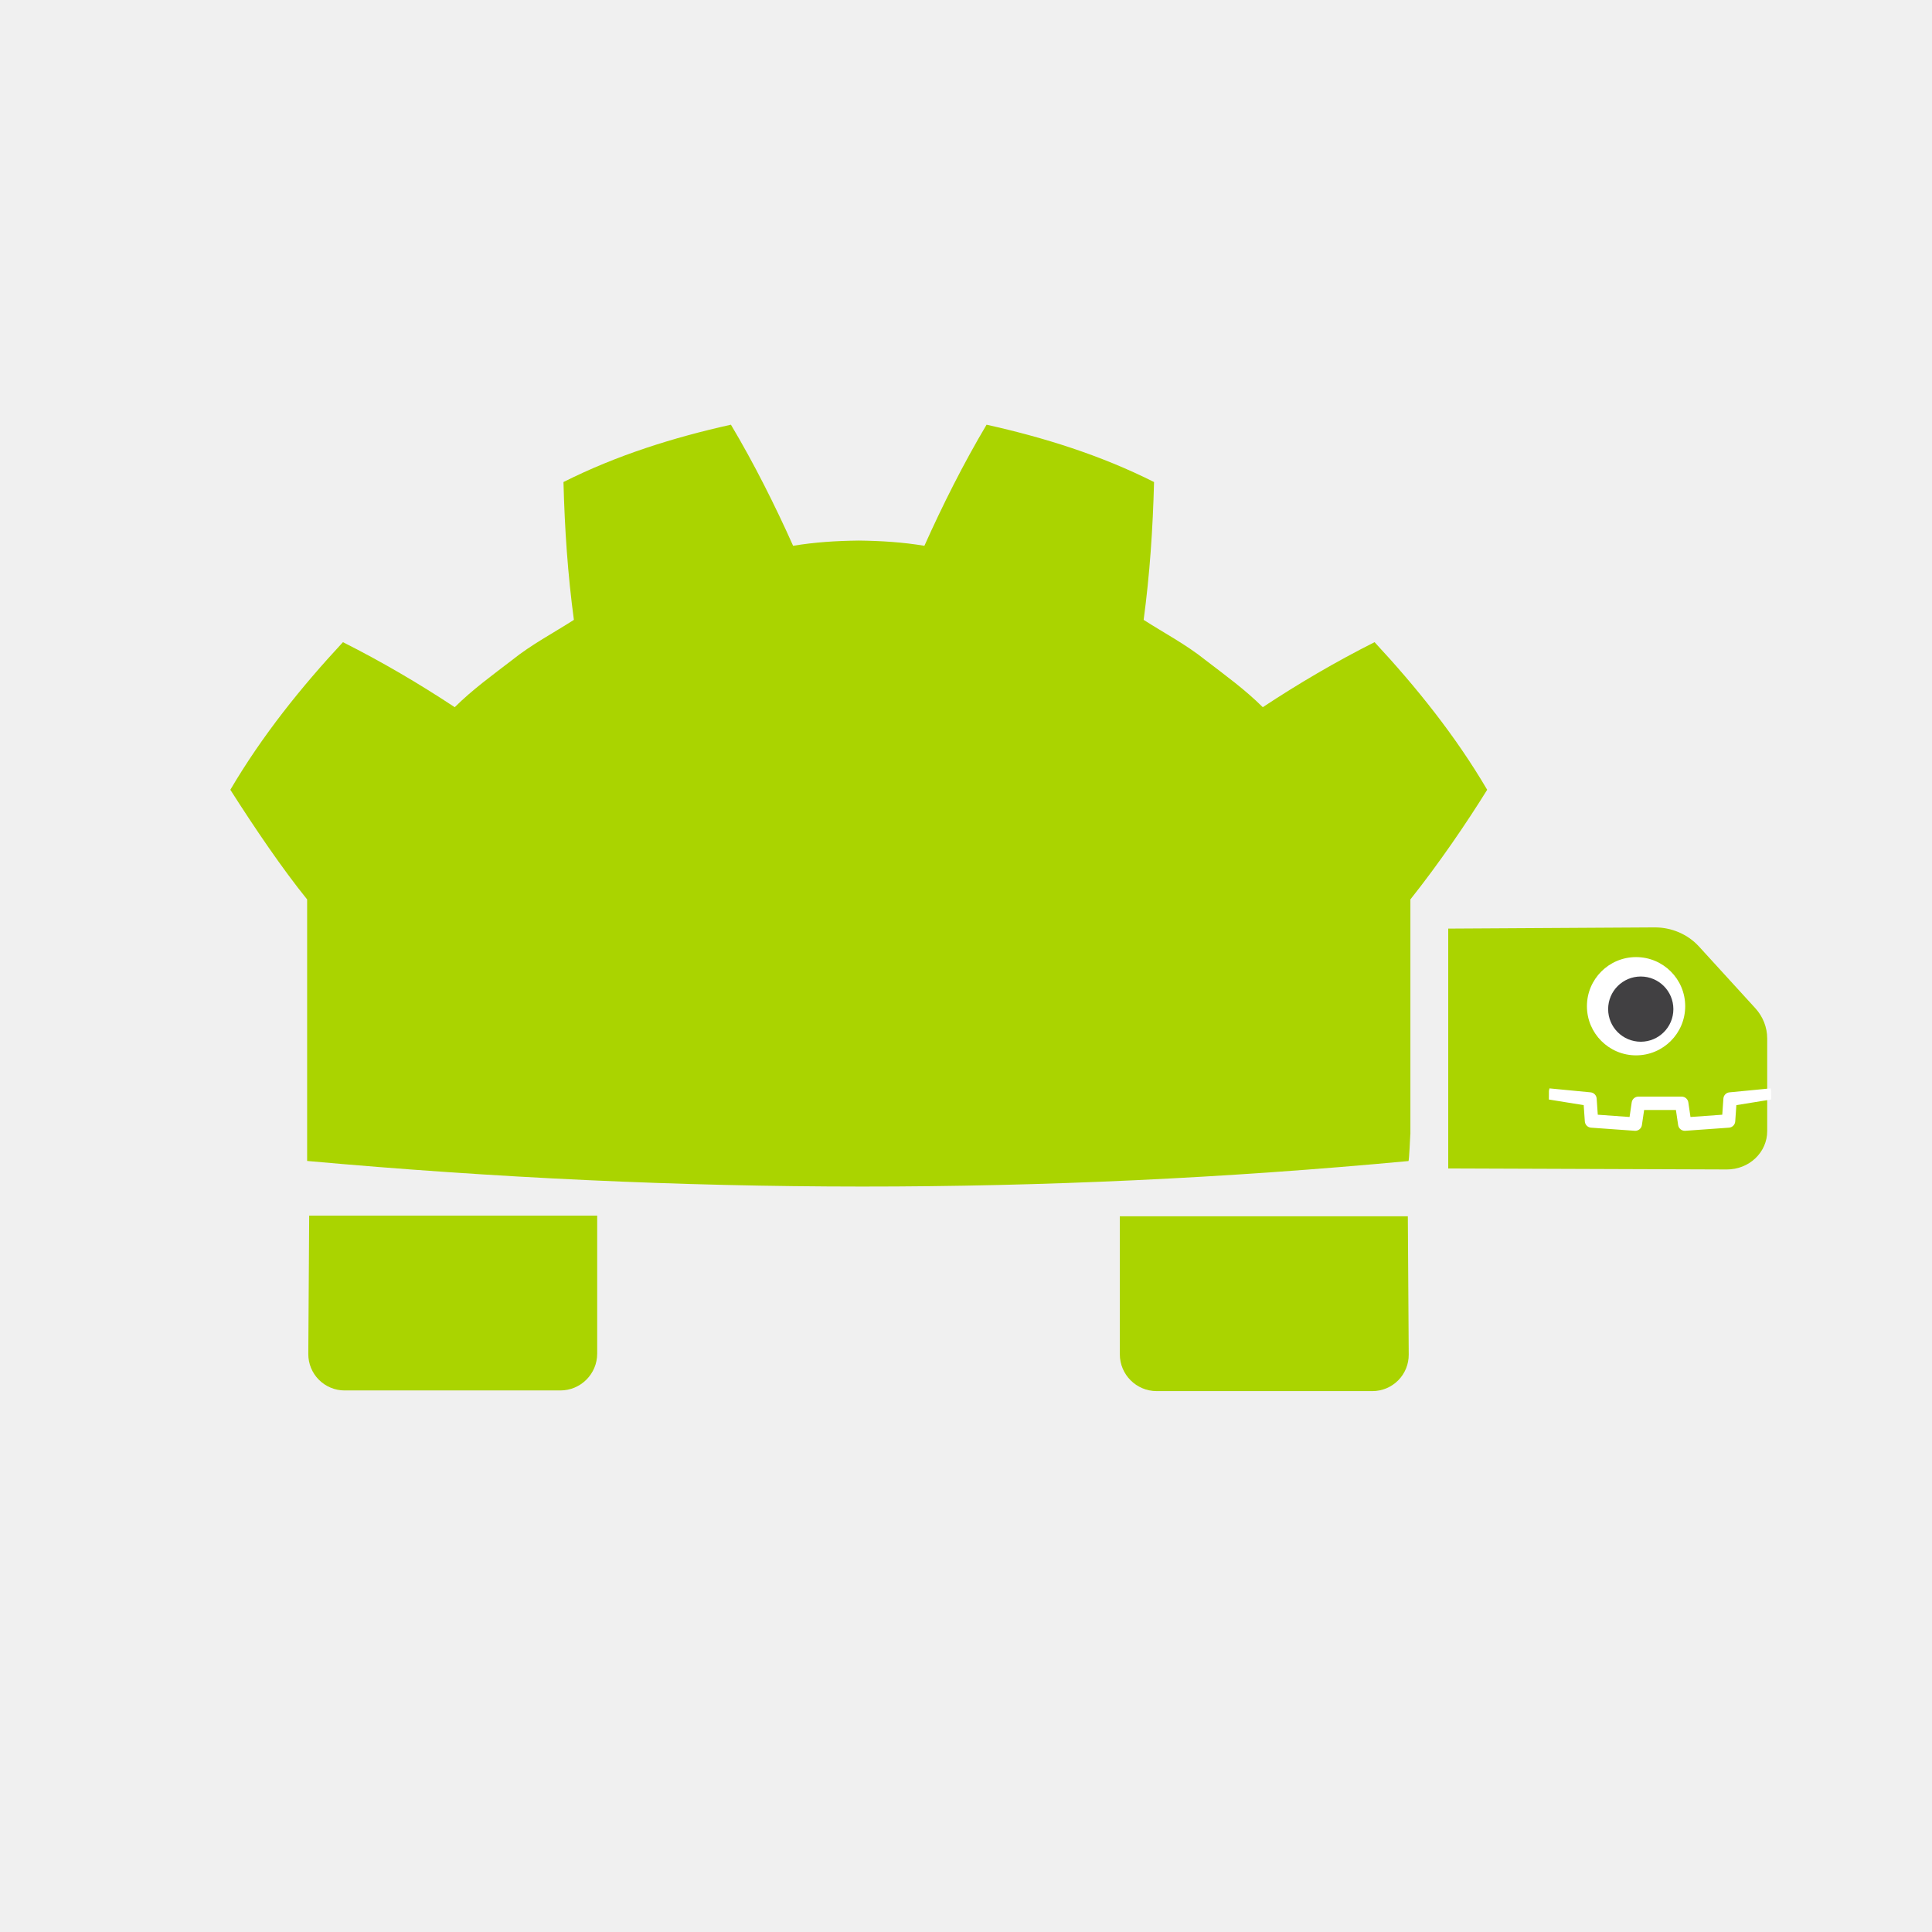
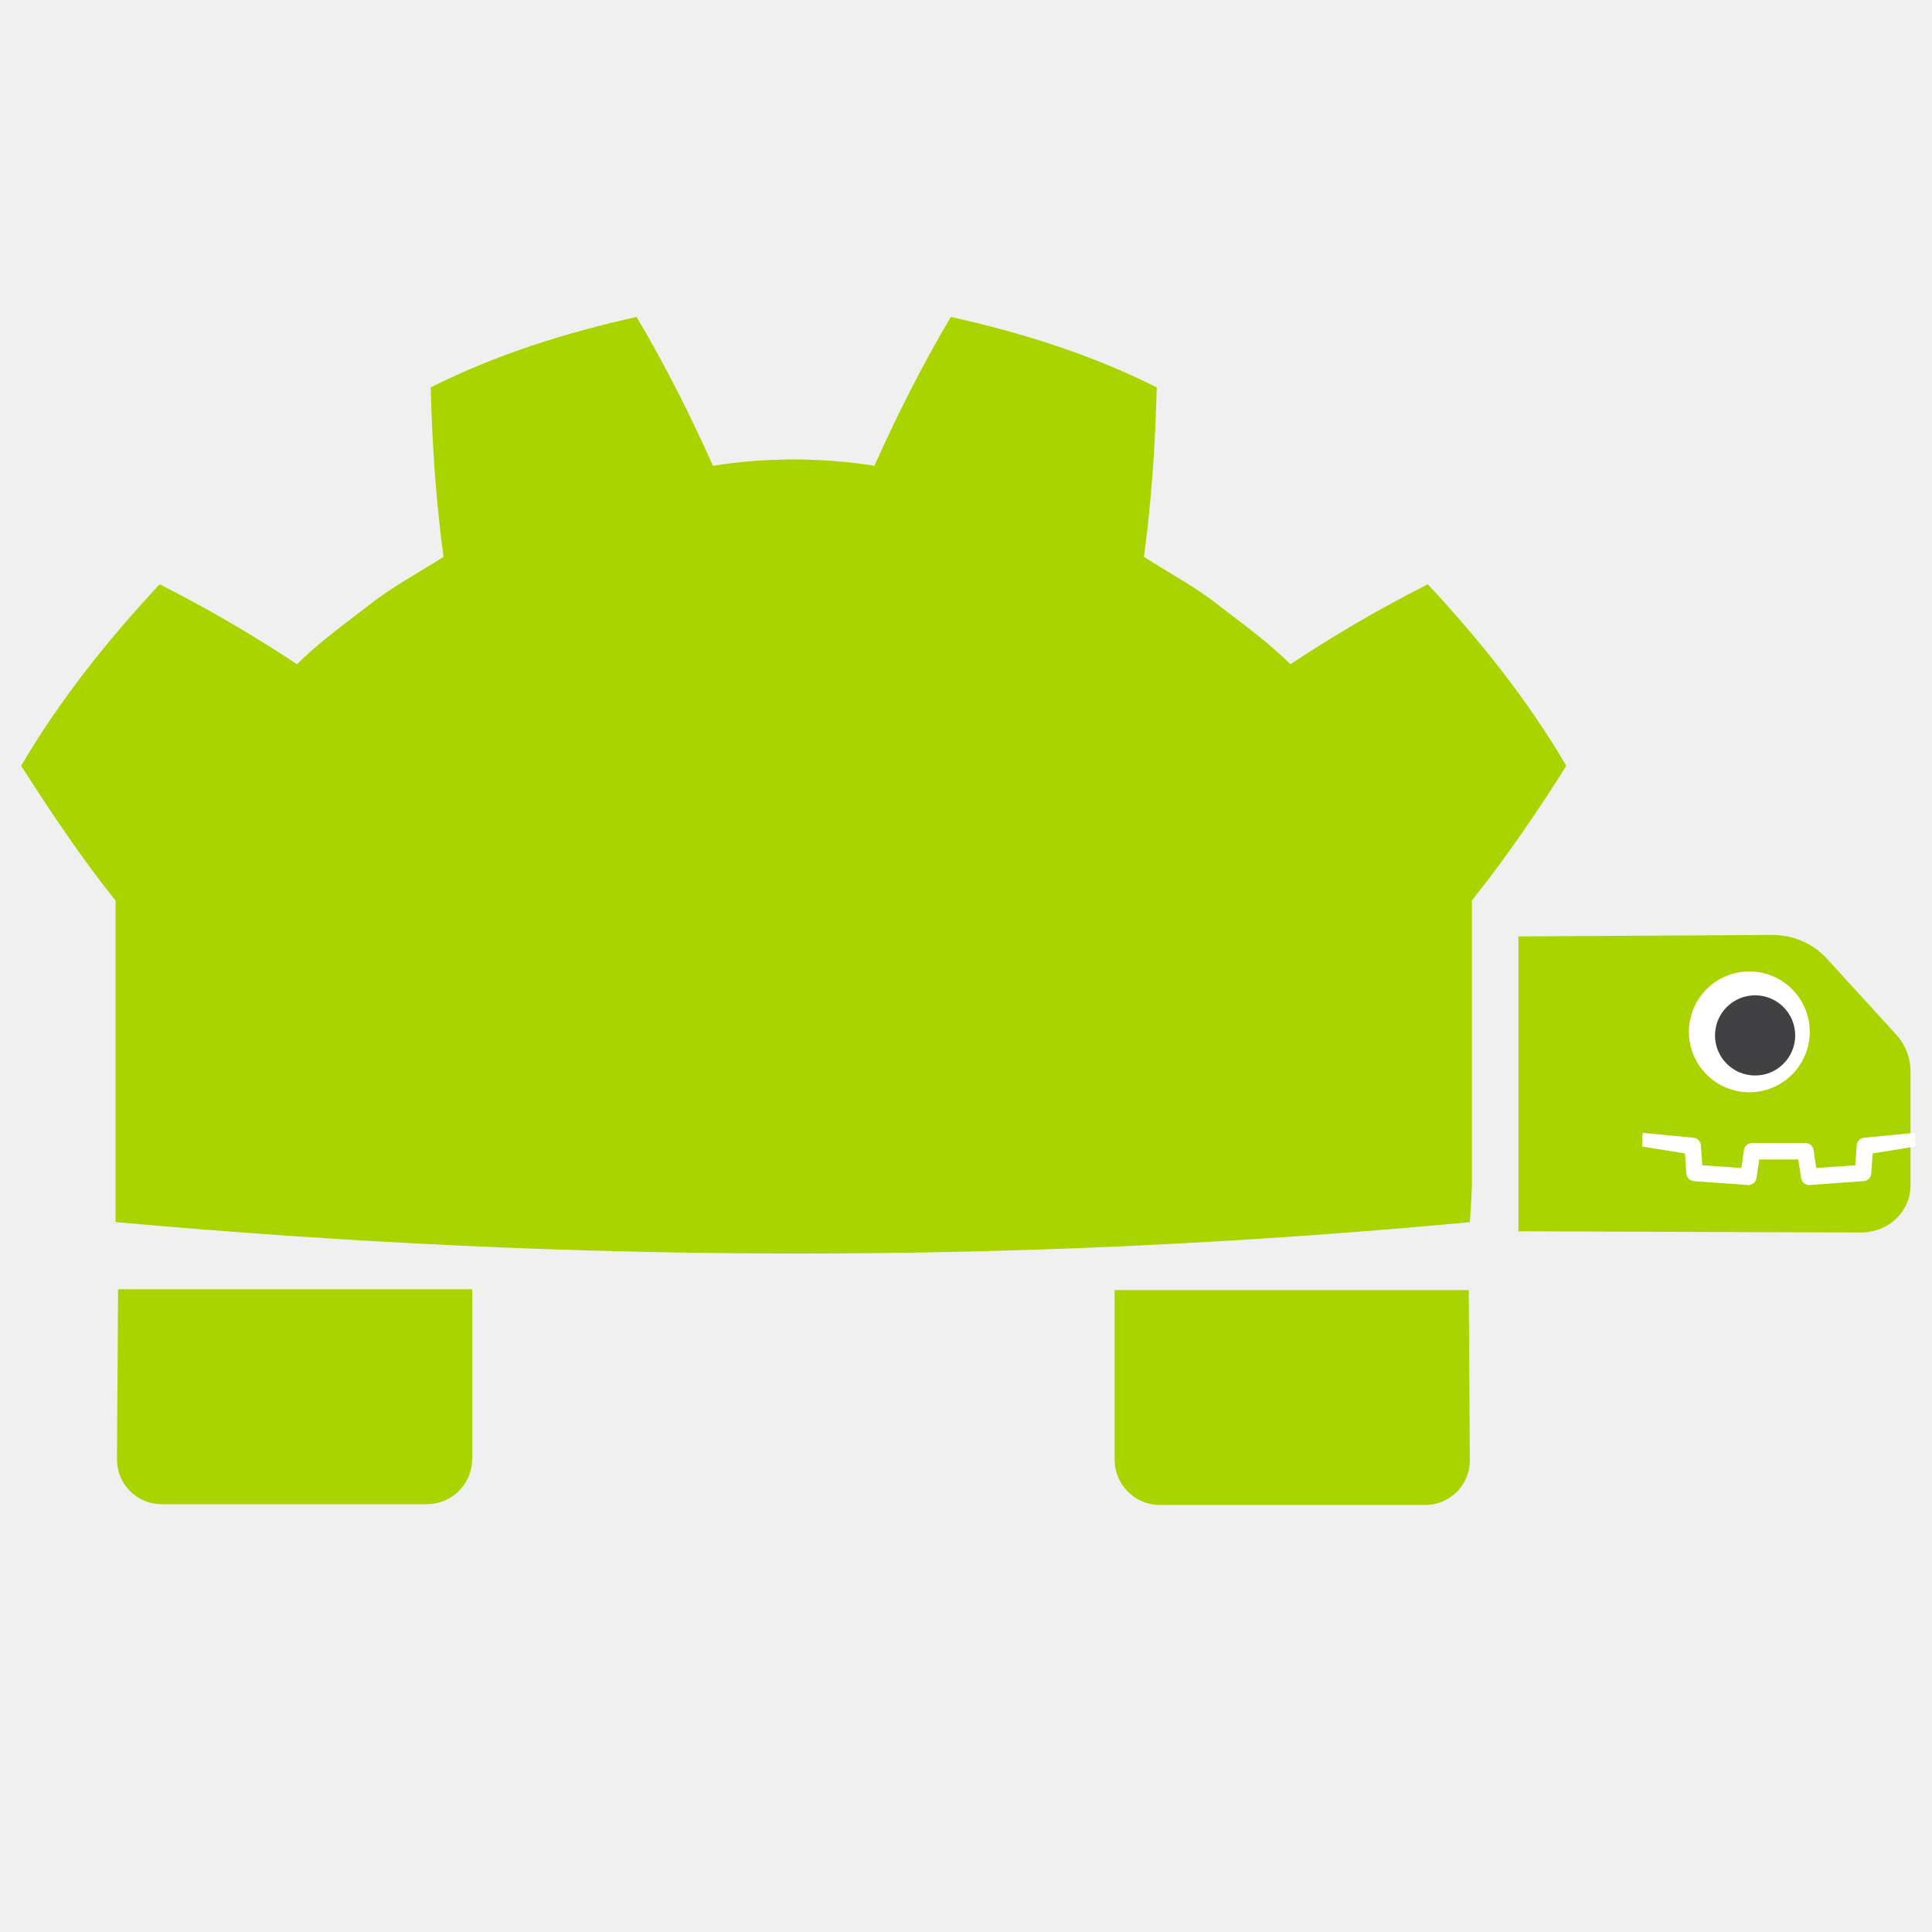
<svg xmlns="http://www.w3.org/2000/svg" height="1024" width="1024" version="1.1" id="svg8">
  <defs id="defs8">
    </defs>
-   <g id="g9" transform="translate(-10.07996,-6.719975)">
+   <g id="g9" transform="matrix(1.229393,0,0,1.229393,-151.2771,-117.0179)">
    <path style="fill:#aad400" d="M 93.007,716.173 H 245.657 v 73.135 A 19.524,19.524 135 0 1 226.132,808.832 H 111.776 A 19.24,19.24 45.184 0 1 92.537,789.469 Z" id="path9" transform="translate(80.94843,-65.14709)" />
    <path style="fill:#aad400" d="M 93.007,716.173 H 245.657 v 73.135 A 19.524,19.524 135 0 1 226.132,808.832 H 111.776 A 19.24,19.24 45.184 0 1 92.537,789.469 Z" id="path9-7" transform="matrix(-1,0,0,1,849.268,-64.80049)" />
    <path d="m 172.865,483.432 v 122.209 16.411 c 199.675,17.984 389.497,18.179 583.745,0.045 0.32,-0.03 0.962,-14.122 0.962,-14.122 l 0.045,-0.015 V 483.432 c 15.23,-19.173 29.651,-40.322 40.701,-58.115 -16.886,-28.745 -37.575,-54.434 -59.69,-78.234 -20.51,10.324 -40.432,22.019 -59.248,34.464 -9.415,-9.359 -20.02,-17.014 -30.437,-25.016 -10.234,-8.22 -21.768,-14.247 -32.707,-21.269 3.257,-24.254 4.868,-48.132 5.516,-73.052 -28.225,-14.205 -58.324,-23.624 -88.77,-30.389 -12.155,20.429 -23.271,42.553 -32.953,64.181 -11.48,-1.918 -23.014,-2.63 -34.563,-2.767 v -0.018 c -0.081,0 -0.155,0.018 -0.224,0.018 -0.072,0 -0.146,-0.018 -0.218,-0.018 v 0.018 c -11.57,0.137 -23.095,0.849 -34.578,2.767 -9.675,-21.628 -20.785,-43.751 -32.958,-64.181 -30.431,6.765 -60.532,16.183 -88.755,30.389 0.645,24.921 2.256,48.798 5.522,73.052 -10.96,7.022 -22.479,13.049 -32.716,21.269 -10.402,8.002 -21.024,15.658 -30.443,25.016 -18.816,-12.445 -38.731,-24.141 -59.248,-34.464 -22.115,23.8 -42.792,49.489 -59.684,78.234 13.275,20.838 27.514,41.782 40.701,58.115 z" fill="#478cbf" id="path2" style="fill:#aad400;stroke-width:2.988" />
    <path style="fill:#aad400" d="M 690.784,680.39 V 502.497 l 145.404,-0.901 a 41.141,41.141 24.352 0 1 31.332,14.181 l 39.698,45.763 a 34.251,34.251 69.53 0 1 8.378,22.444 v 68.781 a 28.365,28.365 135.108 0 1 -28.472,28.365 z" id="path8" transform="matrix(0.7520126,0,0,0.7145982,258.1939,139.8208)" />
    <path d="m 903.27,540.033 c 0,14.389 -11.659,26.046 -26.043,26.046 -14.377,0 -26.04,-11.656 -26.04,-26.046 0,-14.38 11.662,-26.03 26.04,-26.03 14.384,0 26.043,11.65 26.043,26.03" fill="#ffffff" id="path4" style="stroke-width:1.194" />
    <path d="m 897.003,541.577 c 0,9.544 -7.736,17.28 -17.287,17.28 -9.547,0 -17.287,-7.735 -17.287,-17.28 0,-9.544 7.74,-17.287 17.287,-17.287 9.551,0 17.287,7.743 17.287,17.287" fill="#414042" id="path5" style="stroke-width:1.194" />
    <path d="m 948.797,584.776 c 0,0 -0.196,-1.2 -0.31,-1.189 l -21.772,2.101 c -1.732,0.167 -3.078,1.549 -3.199,3.285 l -0.598,8.573 -16.844,1.202 -1.146,-7.77 c -0.255,-1.728 -1.764,-3.031 -3.511,-3.031 h -22.979 c -1.746,0 -3.255,1.303 -3.511,3.031 l -1.146,7.77 -16.844,-1.202 -0.598,-8.573 c -0.122,-1.737 -1.467,-3.118 -3.199,-3.286 l -21.783,-2.1 c -0.113,-0.011 -0.195,1.19 -0.307,1.19 l -0.029,4.712 18.448,2.975 0.604,8.649 c 0.122,1.751 1.535,3.167 3.287,3.293 l 23.198,1.655 c 0.088,0.006 0.174,0.01 0.261,0.01 1.743,0 3.25,-1.303 3.505,-3.032 l 1.179,-7.995 h 16.852 l 1.179,7.995 c 0.255,1.728 1.763,3.031 3.509,3.031 0.086,0 0.171,-0.003 0.255,-0.009 l 23.201,-1.655 c 1.752,-0.126 3.165,-1.542 3.287,-3.293 l 0.604,-8.649 18.44,-2.988 z" fill="#ffffff" id="path1" style="stroke-width:0.602" />
  </g>
</svg>
